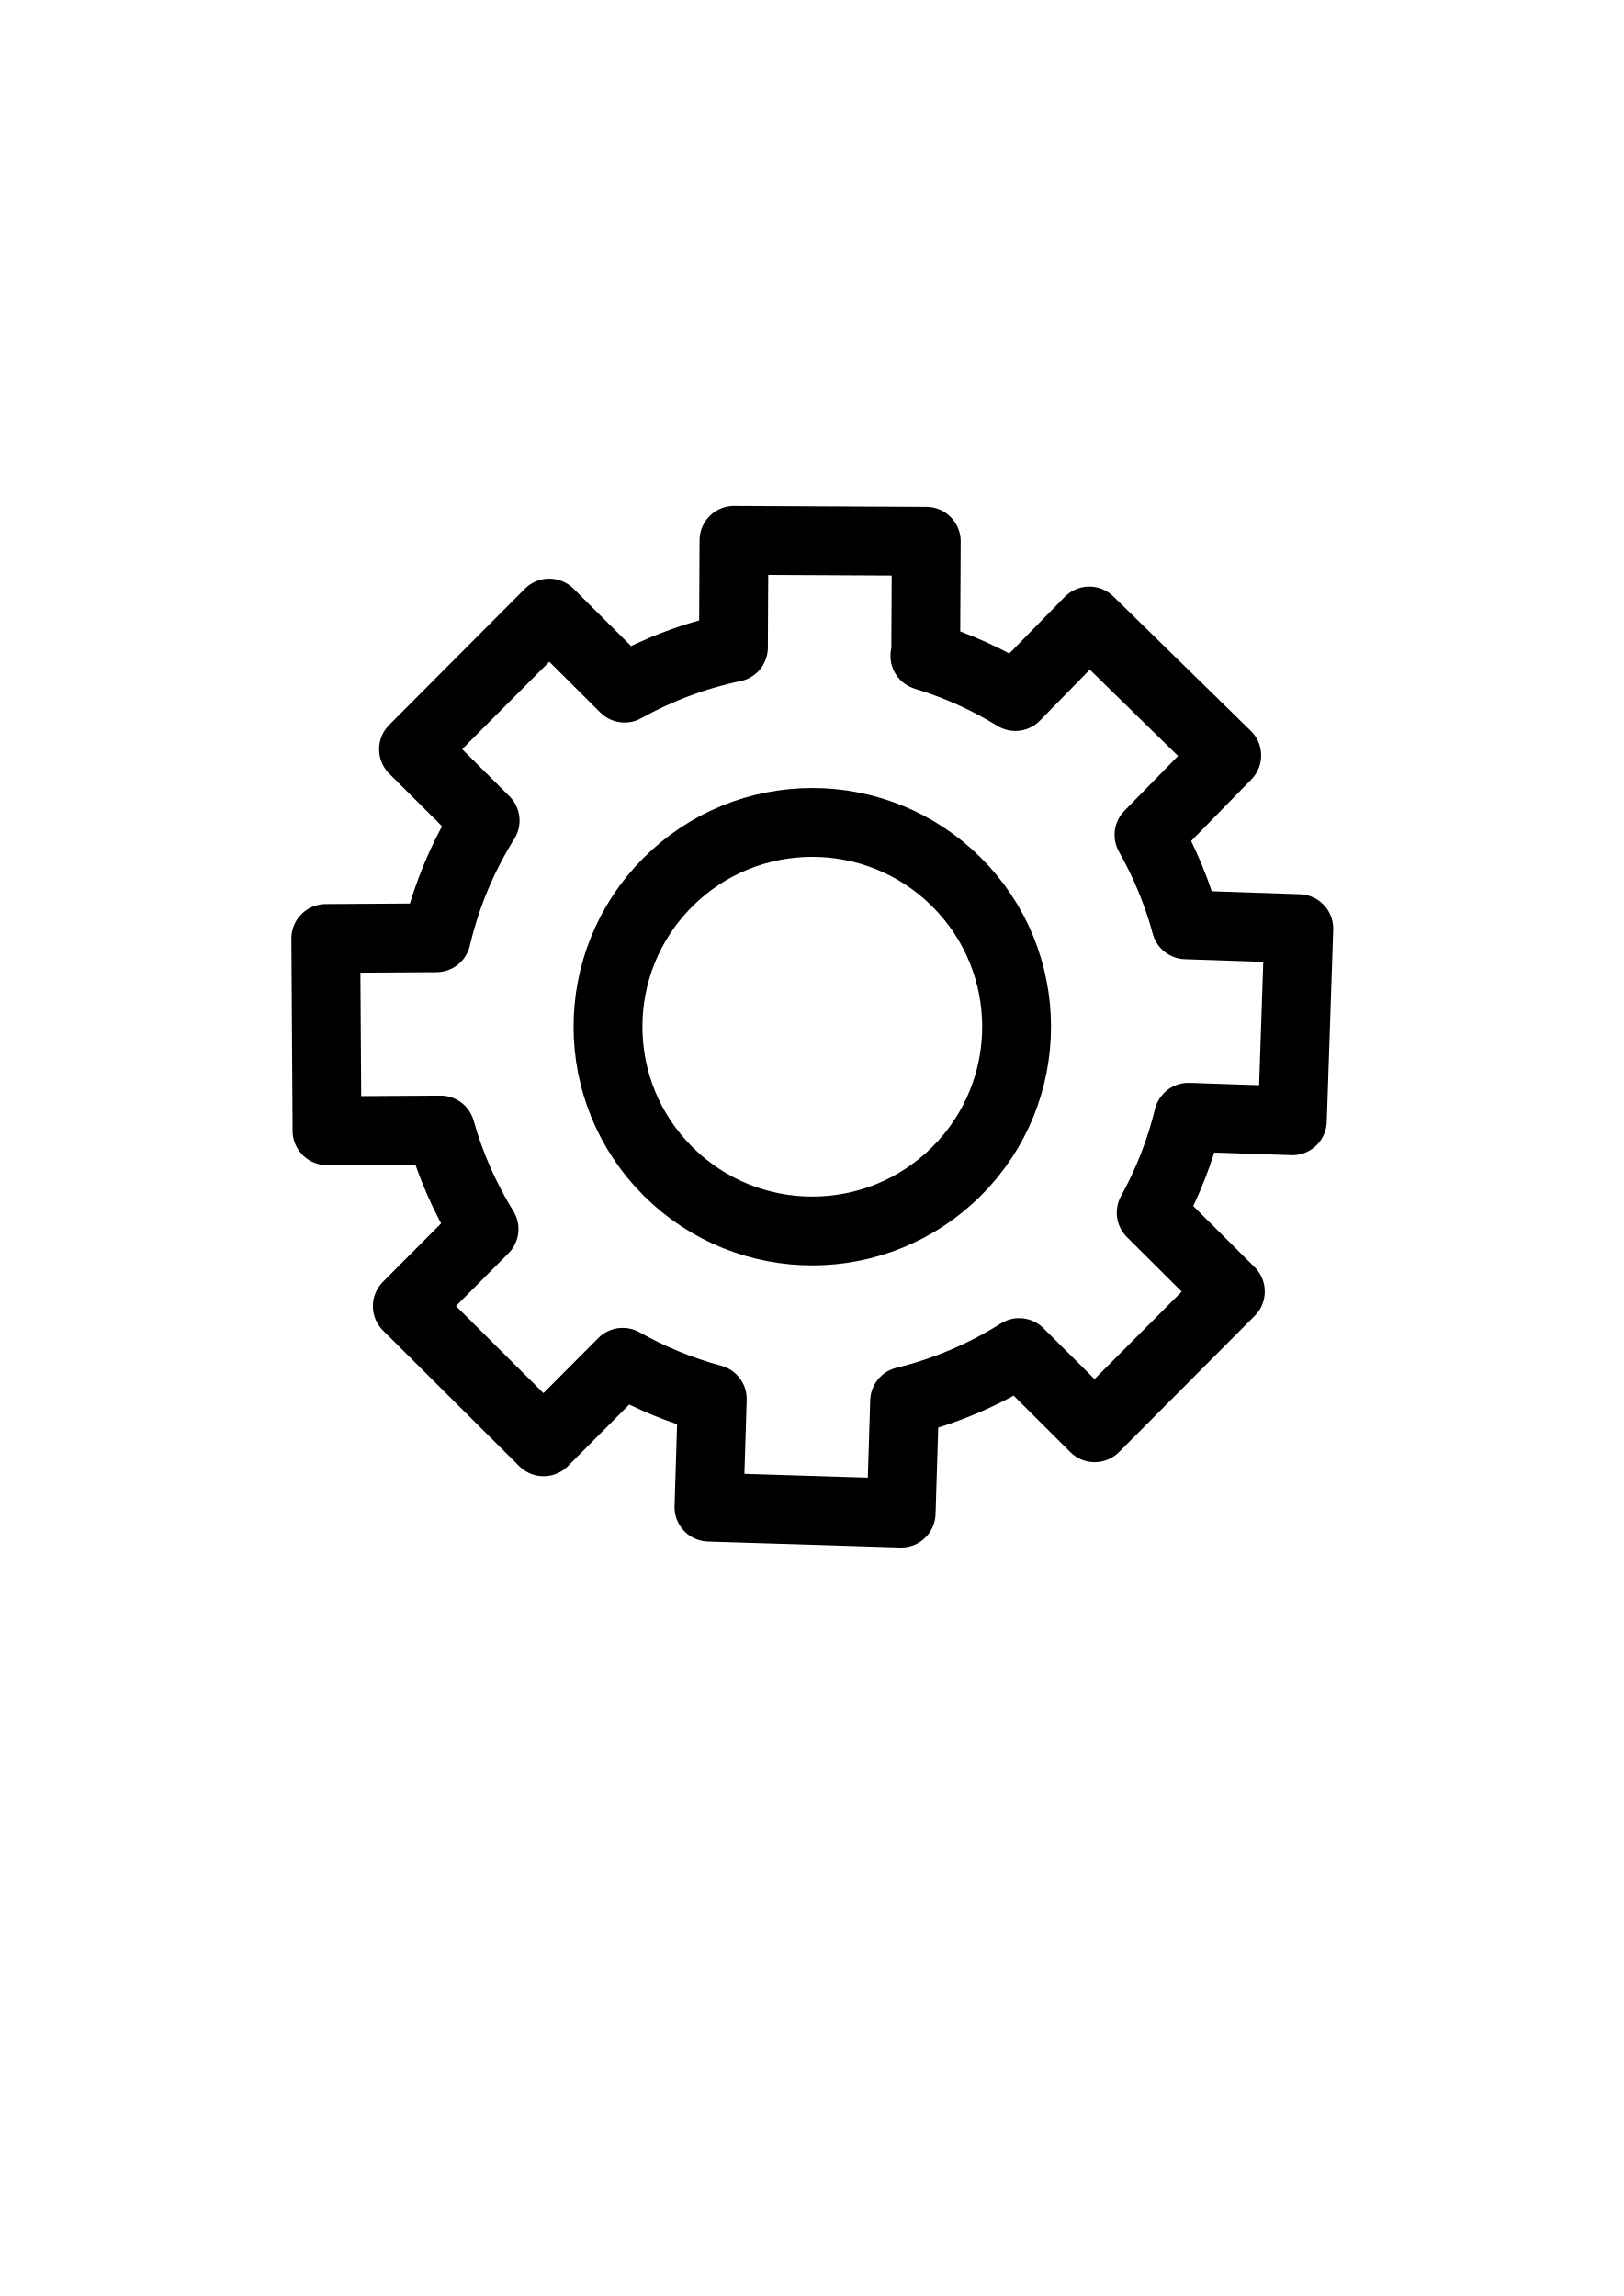
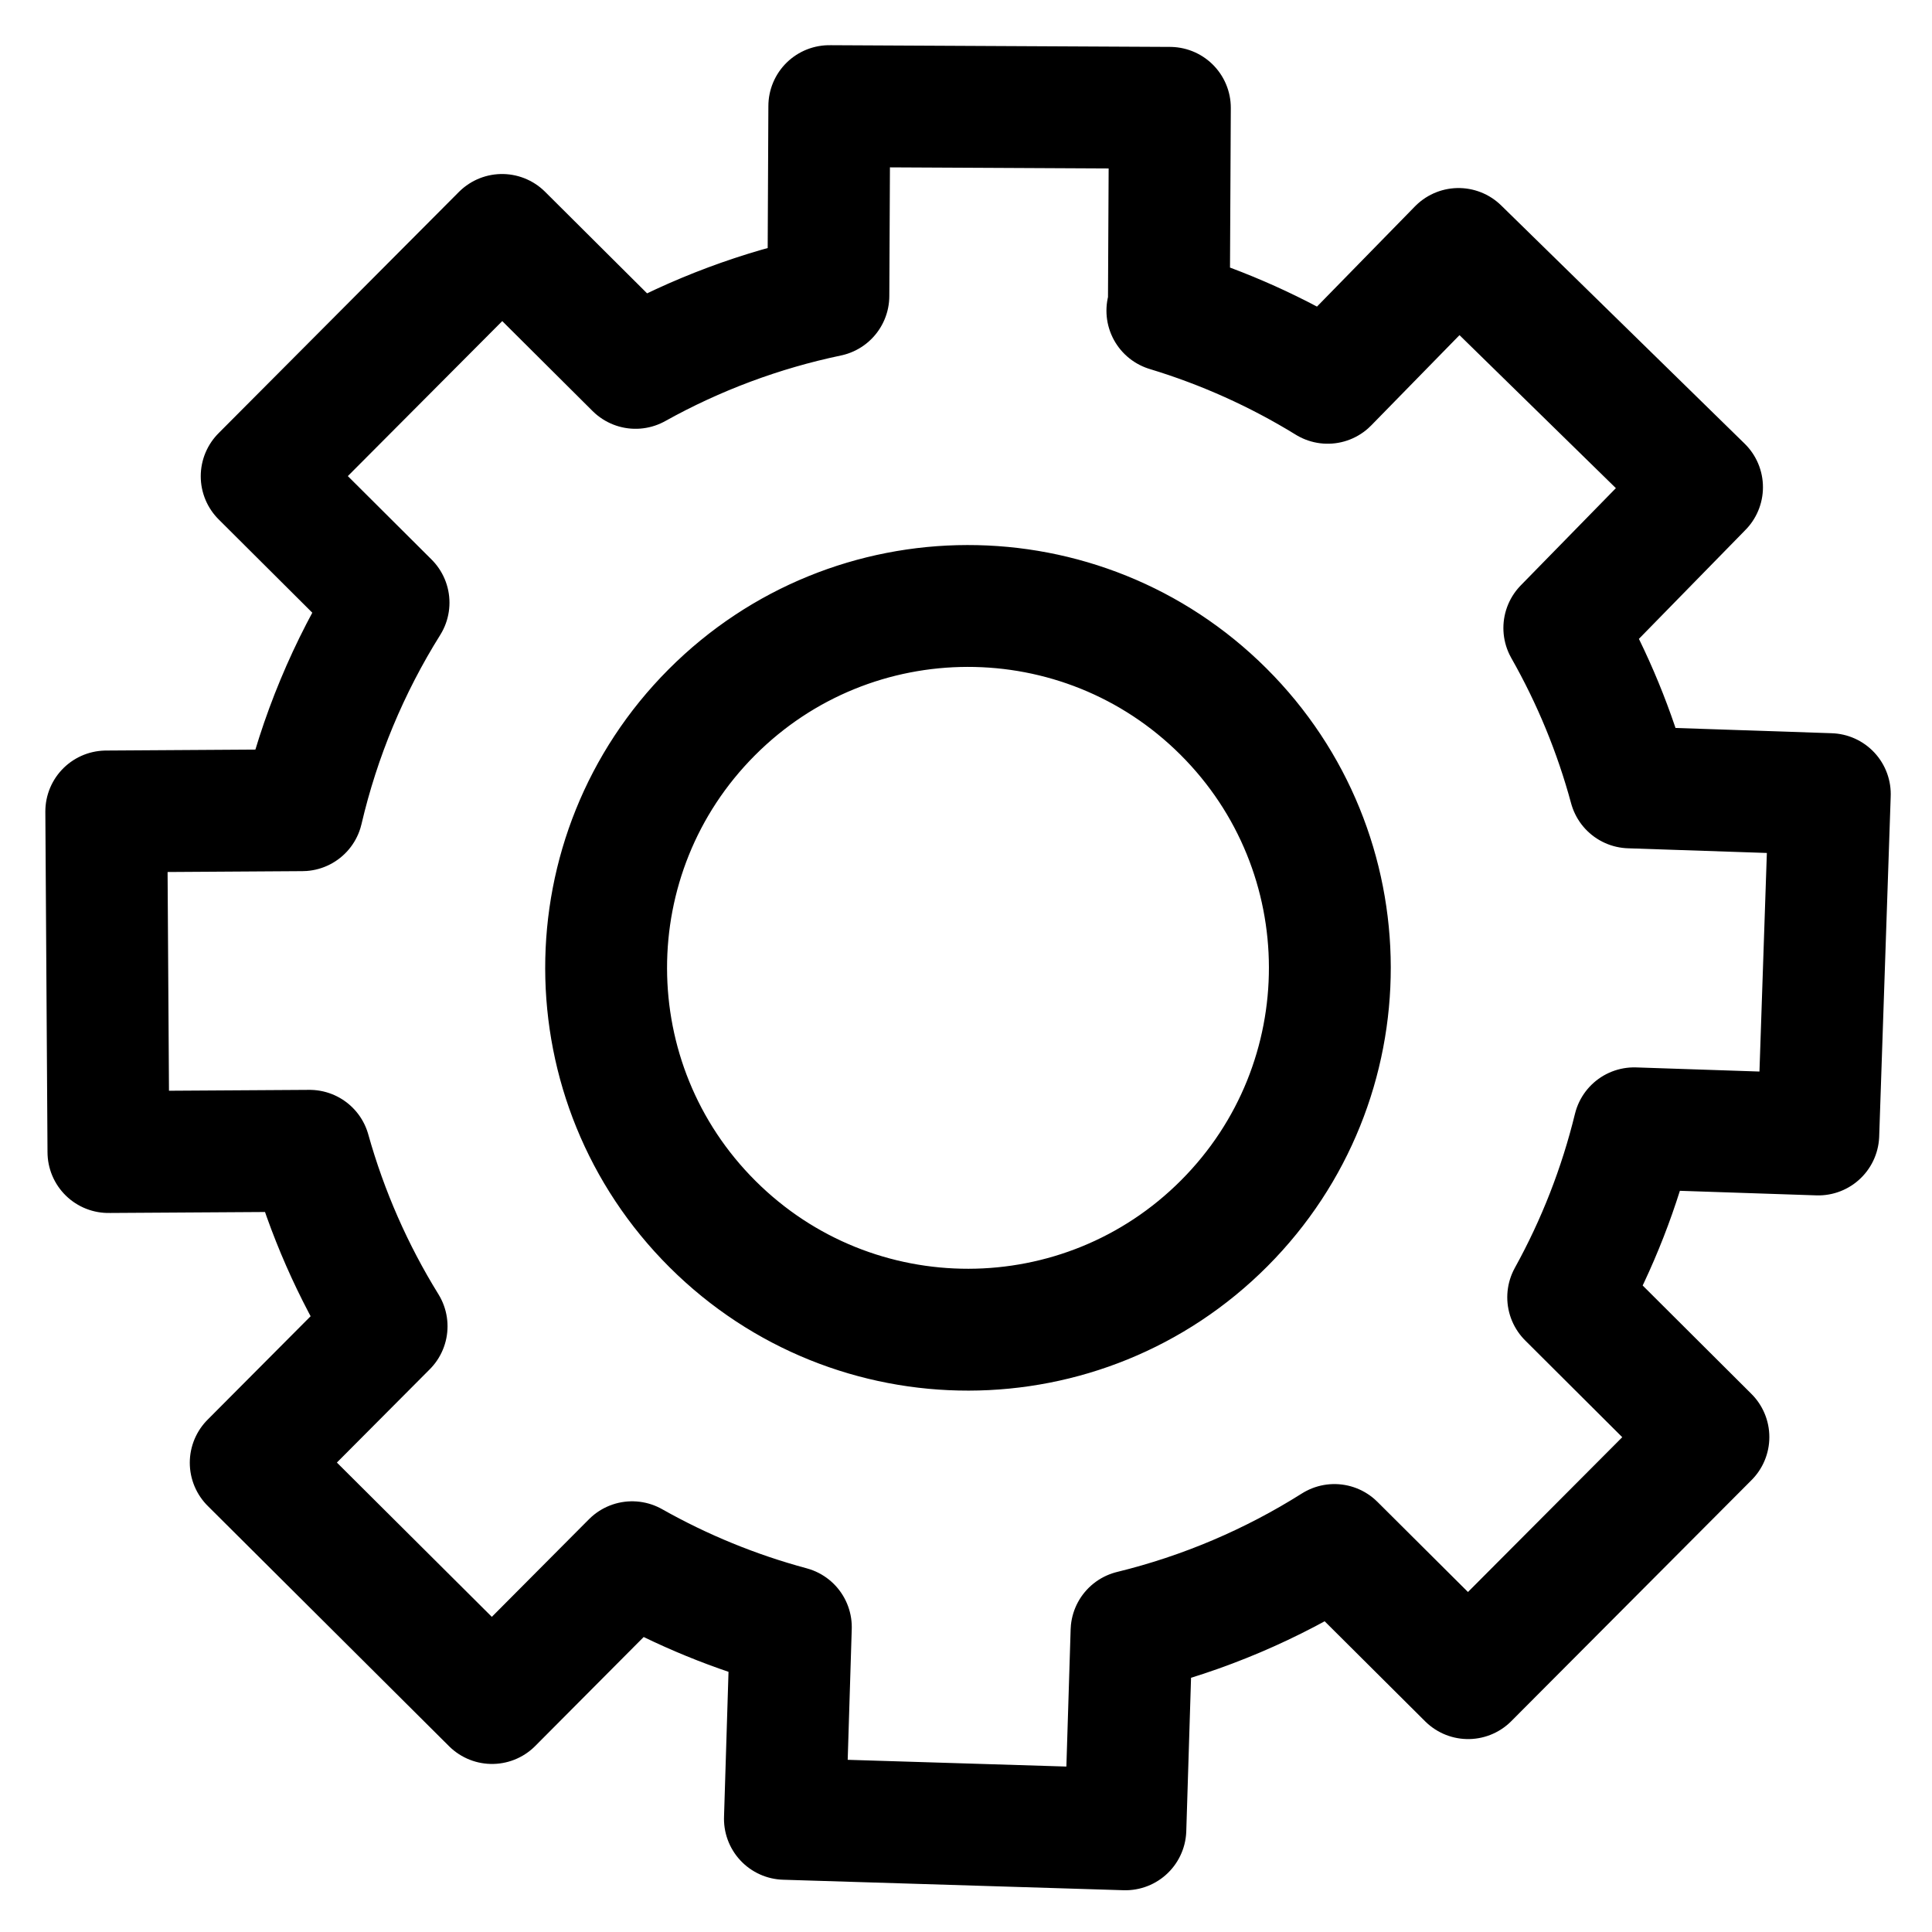
- <svg xmlns="http://www.w3.org/2000/svg" width="210mm" height="297mm" viewBox="0 0 210 297" version="1.1" id="svg1061">
+ <svg xmlns="http://www.w3.org/2000/svg" width="64" height="64" viewBox="0 0 16.933 16.933" version="1.1" id="svg1061">
  <defs id="defs1055" />
-   <g id="layer1">
-     <path id="path1700" style="fill:none;stroke:#000000;stroke-width:8.902;stroke-linecap:round;stroke-linejoin:round;stroke-miterlimit:4;stroke-dasharray:none;paint-order:markers stroke fill" d="m 123.777,151.459 a 26.423,26.423 0 0 0 -0.07,-37.368 26.423,26.423 0 0 0 -37.368,0.07 26.423,26.423 0 0 0 0.069,37.368 26.423,26.423 0 0 0 37.368,-0.07 z m 35.352,15.61 -10.242,-10.204 a 50,50 0 0 0 4.814,-12.341 l 13.444,0.453 0.838,-24.856 -14.595,-0.492 a 50,50 0 0 0 -4.785,-11.632 l 10.055,-10.277 -17.778,-17.393 -9.559,9.771 a 50,50 0 0 0 -11.705,-5.266 l 0.109,5.19e-4 0.073,-14.816 -24.871,-0.122 -0.068,13.856 a 50,50 0 0 0 -14.079,5.261 l -9.746,-9.71 -17.554,17.619 9.265,9.23 a 50,50 0 0 0 -6.309,15.155 l -14.302,0.09 0.157,24.87 14.686,-0.092 a 50,50 0 0 0 5.624,12.815 l -9.924,9.968 17.625,17.547 10.234,-10.281 a 50,50 0 0 0 11.587,4.743 l -0.432,13.993 24.859,0.768 0.447,-14.473 a 50,50 0 0 0 14.816,-6.29 l 9.761,9.724 z" />
+   <g id="layer1" transform="translate(-7.313596,-50.82594)">
+     <path id="path1700" style="fill:none;stroke:#000000;stroke-width:1.068;stroke-linecap:round;stroke-linejoin:round;stroke-miterlimit:4;stroke-dasharray:none;paint-order:markers stroke fill" d="m 18.044,61.547 a 3.171,3.171 0 0 0 -0.008,-4.485 3.171,3.171 0 0 0 -4.485,0.008 3.171,3.171 0 0 0 0.008,4.485 3.171,3.171 0 0 0 4.485,-0.008 z m 4.243,1.874 -1.229,-1.225 a 6.001,6.001 0 0 0 0.578,-1.481 l 1.614,0.054 0.101,-2.983 -1.752,-0.059 A 6.001,6.001 0 0 0 21.024,56.33 l 1.207,-1.234 -2.134,-2.088 -1.147,1.173 a 6.001,6.001 0 0 0 -1.405,-0.632 l 0.013,6.2e-5 0.009,-1.778 -2.985,-0.015 -0.008,1.663 a 6.001,6.001 0 0 0 -1.69,0.631 l -1.17,-1.165 -2.107,2.115 1.112,1.108 a 6.001,6.001 0 0 0 -0.757,1.819 l -1.717,0.011 0.019,2.985 1.763,-0.011 a 6.001,6.001 0 0 0 0.675,1.538 l -1.191,1.196 2.115,2.106 1.228,-1.234 a 6.001,6.001 0 0 0 1.391,0.569 l -0.052,1.68 2.984,0.092 0.054,-1.737 a 6.001,6.001 0 0 0 1.778,-0.755 l 1.172,1.167 z" />
  </g>
</svg>
